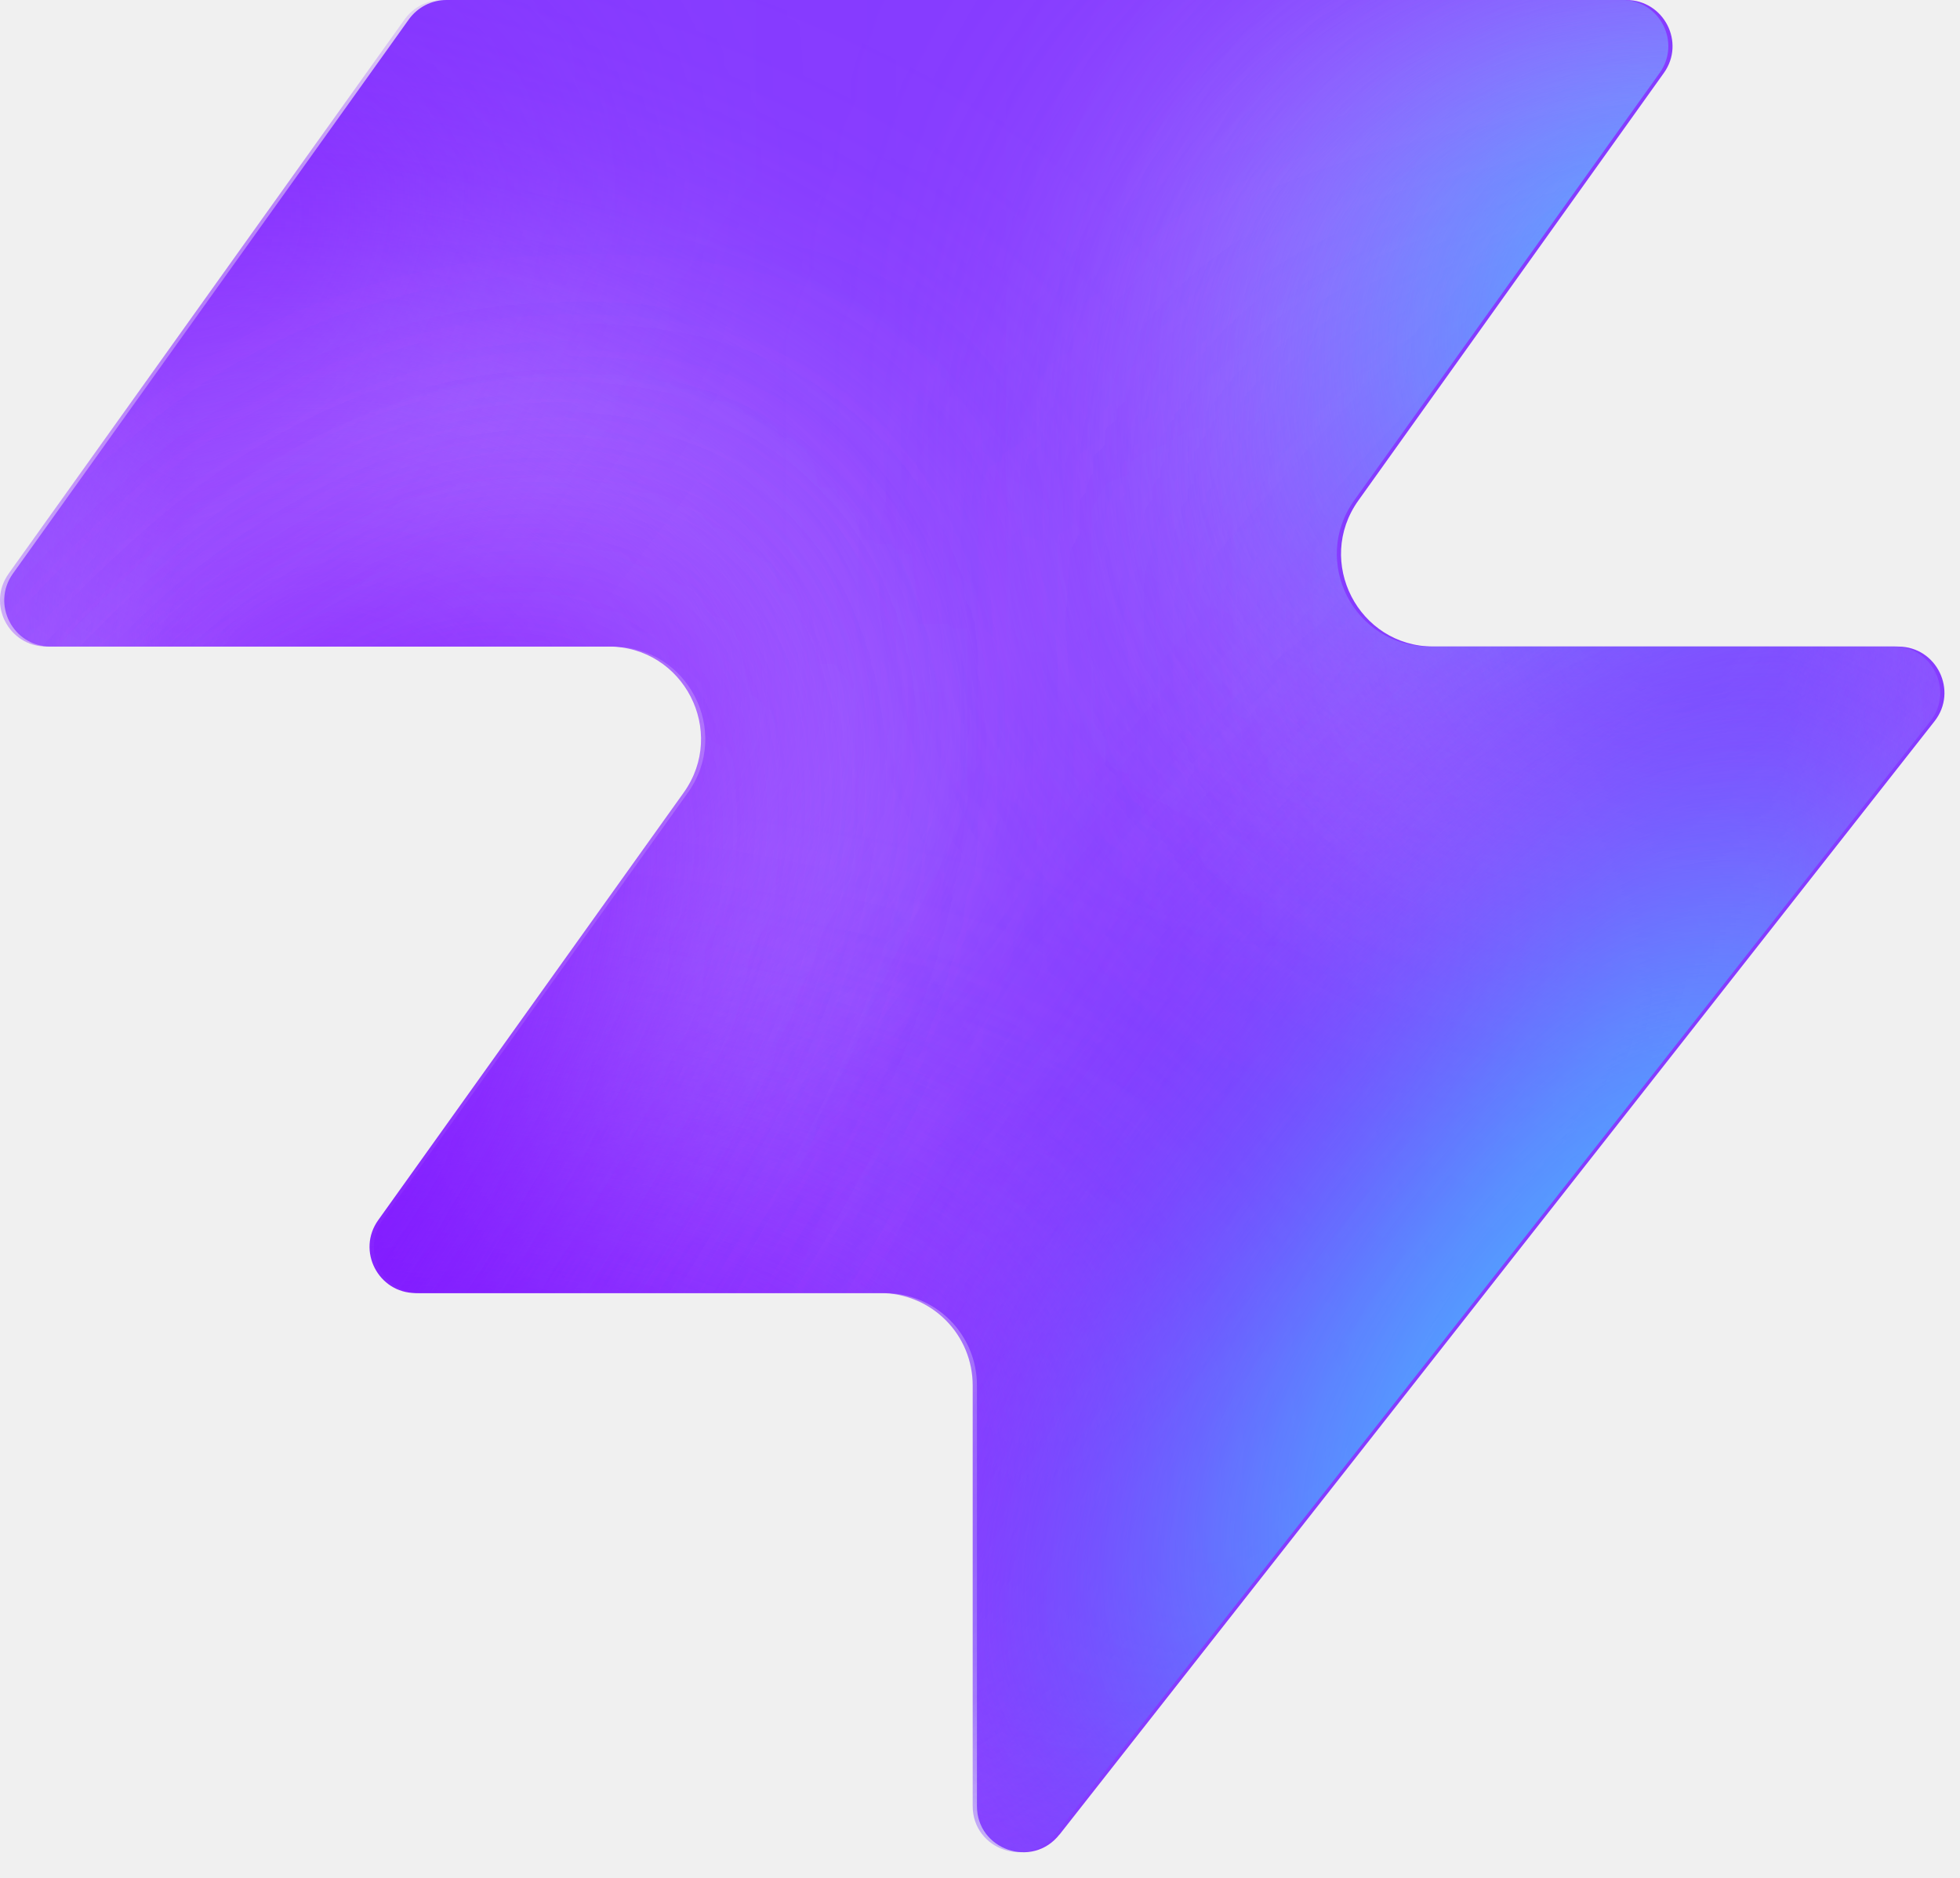
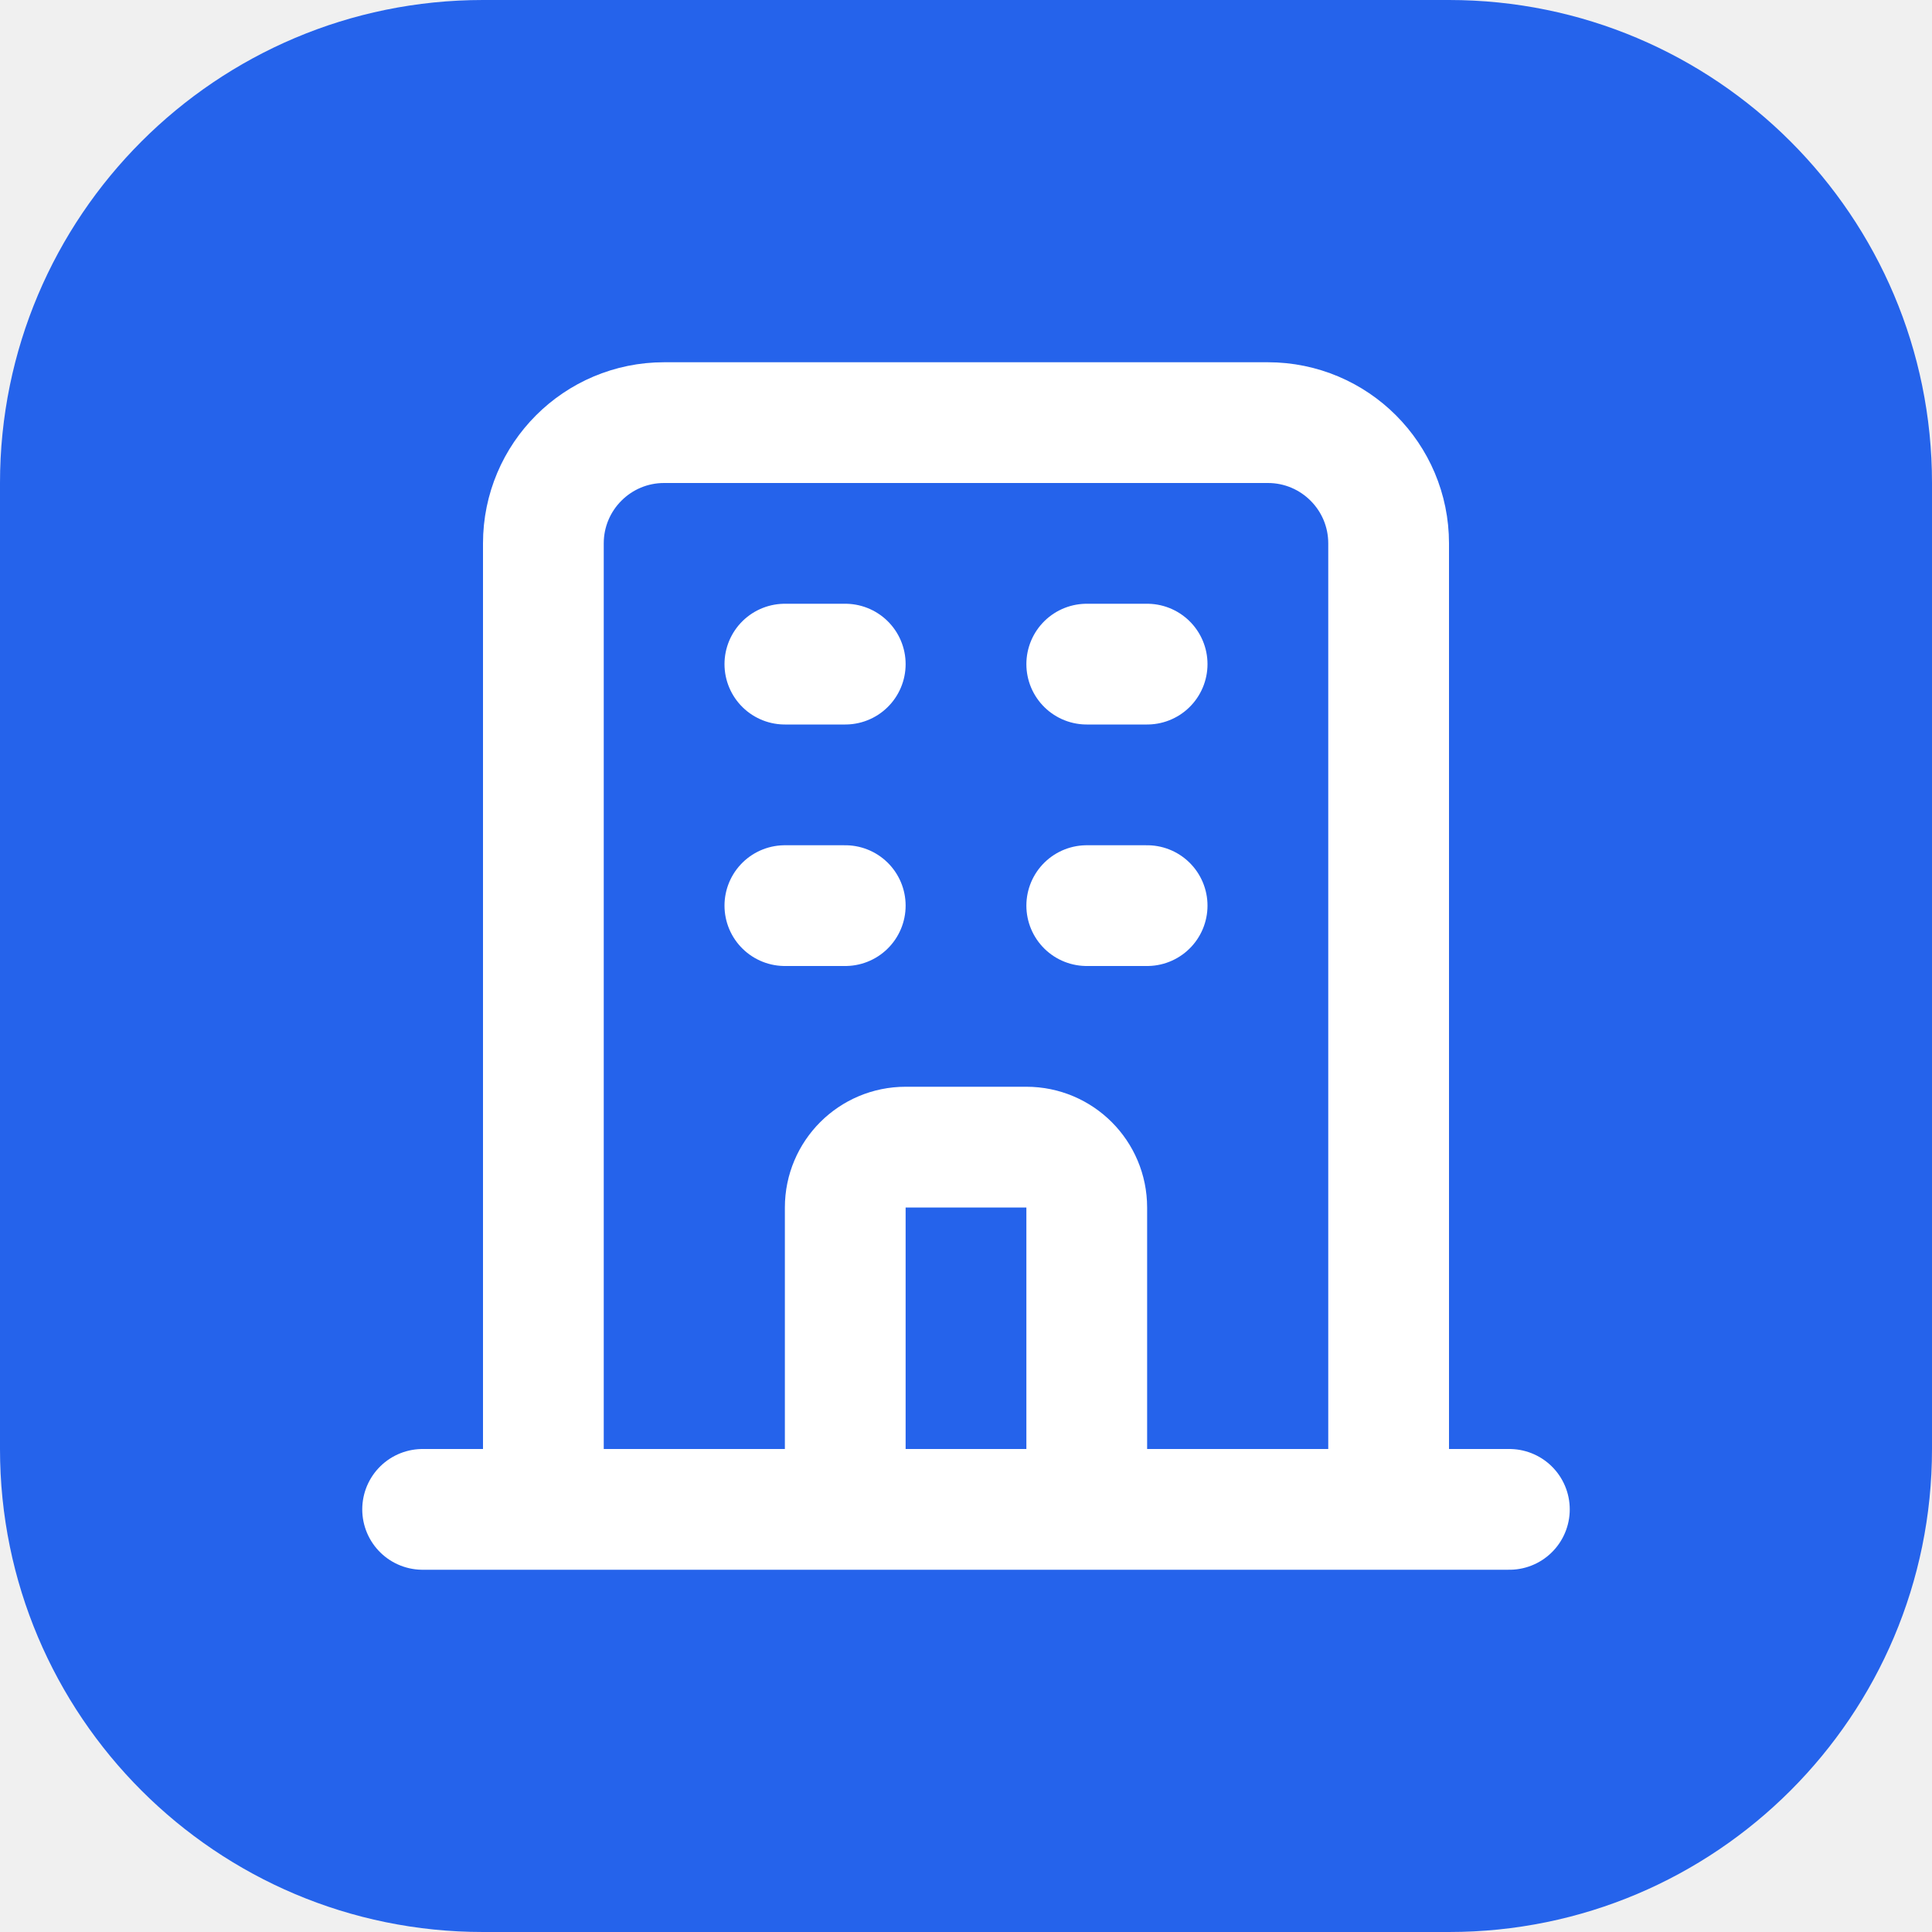
- <svg xmlns="http://www.w3.org/2000/svg" width="48" height="46" fill="none" viewBox="0 0 48 46">
-   <path fill="#863bff" d="M25.946 44.938c-.664.845-2.021.375-2.021-.698V33.937a2.26 2.26 0 0 0-2.262-2.262H10.287c-.92 0-1.456-1.04-.92-1.788l7.48-10.471c1.07-1.497 0-3.578-1.842-3.578H1.237c-.92 0-1.456-1.04-.92-1.788L10.013.474c.214-.297.556-.474.92-.474h28.894c.92 0 1.456 1.04.92 1.788l-7.48 10.471c-1.07 1.498 0 3.579 1.842 3.579h11.377c.943 0 1.473 1.088.89 1.83L25.947 44.94z" style="fill:#863bff;fill:color(display-p3 .525 .23 1);fill-opacity:1" />
-   <mask id="a" width="48" height="46" x="0" y="0" maskUnits="userSpaceOnUse" style="mask-type:alpha">
-     <path fill="#000" d="M25.842 44.938c-.664.844-2.021.375-2.021-.698V33.937a2.26 2.26 0 0 0-2.262-2.262H10.183c-.92 0-1.456-1.04-.92-1.788l7.48-10.471c1.07-1.498 0-3.579-1.842-3.579H1.133c-.92 0-1.456-1.04-.92-1.787L9.91.473c.214-.297.556-.474.92-.474h28.894c.92 0 1.456 1.04.92 1.788l-7.48 10.471c-1.07 1.498 0 3.578 1.842 3.578h11.377c.943 0 1.473 1.088.89 1.832L25.843 44.94z" style="fill:#000;fill-opacity:1" />
-   </mask>
-   <g mask="url(#a)">
-     <g filter="url(#b)">
-       <ellipse cx="5.508" cy="14.704" fill="#ede6ff" rx="5.508" ry="14.704" style="fill:#ede6ff;fill:color(display-p3 .927 .903 1);fill-opacity:1" transform="matrix(.00324 1 1 -.00324 -4.47 31.516)" />
-     </g>
-     <g filter="url(#c)">
-       <ellipse cx="10.399" cy="29.851" fill="#ede6ff" rx="10.399" ry="29.851" style="fill:#ede6ff;fill:color(display-p3 .927 .903 1);fill-opacity:1" transform="matrix(.00324 1 1 -.00324 -39.328 7.883)" />
-     </g>
-     <g filter="url(#d)">
-       <ellipse cx="5.508" cy="30.487" fill="#7e14ff" rx="5.508" ry="30.487" style="fill:#7e14ff;fill:color(display-p3 .492 .077 1);fill-opacity:1" transform="rotate(89.814 -25.913 -14.639)scale(1 -1)" />
-     </g>
-     <g filter="url(#e)">
-       <ellipse cx="5.508" cy="30.599" fill="#7e14ff" rx="5.508" ry="30.599" style="fill:#7e14ff;fill:color(display-p3 .492 .077 1);fill-opacity:1" transform="rotate(89.814 -32.644 -3.334)scale(1 -1)" />
-     </g>
-     <g filter="url(#f)">
-       <ellipse cx="5.508" cy="30.599" fill="#7e14ff" rx="5.508" ry="30.599" style="fill:#7e14ff;fill:color(display-p3 .492 .077 1);fill-opacity:1" transform="matrix(.00324 1 1 -.00324 -34.34 30.47)" />
-     </g>
-     <g filter="url(#g)">
-       <ellipse cx="14.072" cy="22.078" fill="#ede6ff" rx="14.072" ry="22.078" style="fill:#ede6ff;fill:color(display-p3 .927 .903 1);fill-opacity:1" transform="rotate(93.35 24.506 48.493)scale(-1 1)" />
-     </g>
-     <g filter="url(#h)">
-       <ellipse cx="3.47" cy="21.501" fill="#7e14ff" rx="3.47" ry="21.501" style="fill:#7e14ff;fill:color(display-p3 .492 .077 1);fill-opacity:1" transform="rotate(89.009 28.708 47.59)scale(-1 1)" />
-     </g>
-     <g filter="url(#i)">
-       <ellipse cx="3.47" cy="21.501" fill="#7e14ff" rx="3.47" ry="21.501" style="fill:#7e14ff;fill:color(display-p3 .492 .077 1);fill-opacity:1" transform="rotate(89.009 28.708 47.59)scale(-1 1)" />
-     </g>
-     <g filter="url(#j)">
-       <ellipse cx=".387" cy="8.972" fill="#7e14ff" rx="4.407" ry="29.108" style="fill:#7e14ff;fill:color(display-p3 .492 .077 1);fill-opacity:1" transform="rotate(39.51 .387 8.972)" />
-     </g>
-     <g filter="url(#k)">
-       <ellipse cx="47.523" cy="-6.092" fill="#7e14ff" rx="4.407" ry="29.108" style="fill:#7e14ff;fill:color(display-p3 .492 .077 1);fill-opacity:1" transform="rotate(37.892 47.523 -6.092)" />
-     </g>
-     <g filter="url(#l)">
-       <ellipse cx="41.412" cy="6.333" fill="#47bfff" rx="5.971" ry="9.665" style="fill:#47bfff;fill:color(display-p3 .28 .748 1);fill-opacity:1" transform="rotate(37.892 41.412 6.333)" />
-     </g>
-     <g filter="url(#m)">
-       <ellipse cx="-1.879" cy="38.332" fill="#7e14ff" rx="4.407" ry="29.108" style="fill:#7e14ff;fill:color(display-p3 .492 .077 1);fill-opacity:1" transform="rotate(37.892 -1.88 38.332)" />
-     </g>
-     <g filter="url(#n)">
-       <ellipse cx="-1.879" cy="38.332" fill="#7e14ff" rx="4.407" ry="29.108" style="fill:#7e14ff;fill:color(display-p3 .492 .077 1);fill-opacity:1" transform="rotate(37.892 -1.88 38.332)" />
-     </g>
-     <g filter="url(#o)">
-       <ellipse cx="35.651" cy="29.907" fill="#7e14ff" rx="4.407" ry="29.108" style="fill:#7e14ff;fill:color(display-p3 .492 .077 1);fill-opacity:1" transform="rotate(37.892 35.651 29.907)" />
-     </g>
-     <g filter="url(#p)">
-       <ellipse cx="38.418" cy="32.4" fill="#47bfff" rx="5.971" ry="15.297" style="fill:#47bfff;fill:color(display-p3 .28 .748 1);fill-opacity:1" transform="rotate(37.892 38.418 32.4)" />
-     </g>
-   </g>
-   <defs>
-     <filter id="b" width="60.045" height="41.654" x="-19.77" y="16.149" color-interpolation-filters="sRGB" filterUnits="userSpaceOnUse">
-       <feFlood flood-opacity="0" result="BackgroundImageFix" />
-       <feBlend in="SourceGraphic" in2="BackgroundImageFix" result="shape" />
-       <feGaussianBlur result="effect1_foregroundBlur_2002_17158" stdDeviation="7.659" />
-     </filter>
-     <filter id="c" width="90.34" height="51.437" x="-54.613" y="-7.533" color-interpolation-filters="sRGB" filterUnits="userSpaceOnUse">
-       <feFlood flood-opacity="0" result="BackgroundImageFix" />
-       <feBlend in="SourceGraphic" in2="BackgroundImageFix" result="shape" />
-       <feGaussianBlur result="effect1_foregroundBlur_2002_17158" stdDeviation="7.659" />
-     </filter>
-     <filter id="d" width="79.355" height="29.4" x="-49.64" y="2.03" color-interpolation-filters="sRGB" filterUnits="userSpaceOnUse">
-       <feFlood flood-opacity="0" result="BackgroundImageFix" />
-       <feBlend in="SourceGraphic" in2="BackgroundImageFix" result="shape" />
-       <feGaussianBlur result="effect1_foregroundBlur_2002_17158" stdDeviation="4.596" />
-     </filter>
-     <filter id="e" width="79.579" height="29.4" x="-45.045" y="20.029" color-interpolation-filters="sRGB" filterUnits="userSpaceOnUse">
-       <feFlood flood-opacity="0" result="BackgroundImageFix" />
-       <feBlend in="SourceGraphic" in2="BackgroundImageFix" result="shape" />
-       <feGaussianBlur result="effect1_foregroundBlur_2002_17158" stdDeviation="4.596" />
-     </filter>
-     <filter id="f" width="79.579" height="29.4" x="-43.513" y="21.178" color-interpolation-filters="sRGB" filterUnits="userSpaceOnUse">
-       <feFlood flood-opacity="0" result="BackgroundImageFix" />
-       <feBlend in="SourceGraphic" in2="BackgroundImageFix" result="shape" />
-       <feGaussianBlur result="effect1_foregroundBlur_2002_17158" stdDeviation="4.596" />
-     </filter>
-     <filter id="g" width="74.749" height="58.852" x="15.756" y="-17.901" color-interpolation-filters="sRGB" filterUnits="userSpaceOnUse">
-       <feFlood flood-opacity="0" result="BackgroundImageFix" />
-       <feBlend in="SourceGraphic" in2="BackgroundImageFix" result="shape" />
-       <feGaussianBlur result="effect1_foregroundBlur_2002_17158" stdDeviation="7.659" />
-     </filter>
-     <filter id="h" width="61.377" height="25.362" x="23.548" y="2.284" color-interpolation-filters="sRGB" filterUnits="userSpaceOnUse">
-       <feFlood flood-opacity="0" result="BackgroundImageFix" />
-       <feBlend in="SourceGraphic" in2="BackgroundImageFix" result="shape" />
-       <feGaussianBlur result="effect1_foregroundBlur_2002_17158" stdDeviation="4.596" />
-     </filter>
-     <filter id="i" width="61.377" height="25.362" x="23.548" y="2.284" color-interpolation-filters="sRGB" filterUnits="userSpaceOnUse">
-       <feFlood flood-opacity="0" result="BackgroundImageFix" />
-       <feBlend in="SourceGraphic" in2="BackgroundImageFix" result="shape" />
-       <feGaussianBlur result="effect1_foregroundBlur_2002_17158" stdDeviation="4.596" />
-     </filter>
-     <filter id="j" width="56.045" height="63.649" x="-27.636" y="-22.853" color-interpolation-filters="sRGB" filterUnits="userSpaceOnUse">
-       <feFlood flood-opacity="0" result="BackgroundImageFix" />
-       <feBlend in="SourceGraphic" in2="BackgroundImageFix" result="shape" />
-       <feGaussianBlur result="effect1_foregroundBlur_2002_17158" stdDeviation="4.596" />
-     </filter>
-     <filter id="k" width="54.814" height="64.646" x="20.116" y="-38.415" color-interpolation-filters="sRGB" filterUnits="userSpaceOnUse">
-       <feFlood flood-opacity="0" result="BackgroundImageFix" />
-       <feBlend in="SourceGraphic" in2="BackgroundImageFix" result="shape" />
-       <feGaussianBlur result="effect1_foregroundBlur_2002_17158" stdDeviation="4.596" />
-     </filter>
-     <filter id="l" width="33.541" height="35.313" x="24.641" y="-11.323" color-interpolation-filters="sRGB" filterUnits="userSpaceOnUse">
-       <feFlood flood-opacity="0" result="BackgroundImageFix" />
-       <feBlend in="SourceGraphic" in2="BackgroundImageFix" result="shape" />
-       <feGaussianBlur result="effect1_foregroundBlur_2002_17158" stdDeviation="4.596" />
-     </filter>
-     <filter id="m" width="54.814" height="64.646" x="-29.286" y="6.009" color-interpolation-filters="sRGB" filterUnits="userSpaceOnUse">
-       <feFlood flood-opacity="0" result="BackgroundImageFix" />
-       <feBlend in="SourceGraphic" in2="BackgroundImageFix" result="shape" />
-       <feGaussianBlur result="effect1_foregroundBlur_2002_17158" stdDeviation="4.596" />
-     </filter>
-     <filter id="n" width="54.814" height="64.646" x="-29.286" y="6.009" color-interpolation-filters="sRGB" filterUnits="userSpaceOnUse">
-       <feFlood flood-opacity="0" result="BackgroundImageFix" />
-       <feBlend in="SourceGraphic" in2="BackgroundImageFix" result="shape" />
-       <feGaussianBlur result="effect1_foregroundBlur_2002_17158" stdDeviation="4.596" />
-     </filter>
-     <filter id="o" width="54.814" height="64.646" x="8.244" y="-2.416" color-interpolation-filters="sRGB" filterUnits="userSpaceOnUse">
-       <feFlood flood-opacity="0" result="BackgroundImageFix" />
-       <feBlend in="SourceGraphic" in2="BackgroundImageFix" result="shape" />
-       <feGaussianBlur result="effect1_foregroundBlur_2002_17158" stdDeviation="4.596" />
-     </filter>
-     <filter id="p" width="39.409" height="43.623" x="18.713" y="10.588" color-interpolation-filters="sRGB" filterUnits="userSpaceOnUse">
-       <feFlood flood-opacity="0" result="BackgroundImageFix" />
-       <feBlend in="SourceGraphic" in2="BackgroundImageFix" result="shape" />
-       <feGaussianBlur result="effect1_foregroundBlur_2002_17158" stdDeviation="4.596" />
-     </filter>
-   </defs>
+ <svg xmlns="http://www.w3.org/2000/svg" viewBox="0 0 32 32" width="32" height="32">
+   <rect width="32" height="32" rx="8" fill="#2563EB" />
+   <path d="M23 25V9a2 2 0 0 0-2-2H11a2 2 0 0 0-2 2v16m14 0h2m-2 0h-5m-9 0H7m2 0h5M13 11h1m-1 4h1m4-4h1m-1 4h1m-5 10v-5a1 1 0 0 1 1-1h2a1 1 0 0 1 1 1v5m-4 0h4" fill="none" stroke="#FFFFFF" stroke-width="2" stroke-linecap="round" stroke-linejoin="round" />
</svg>
